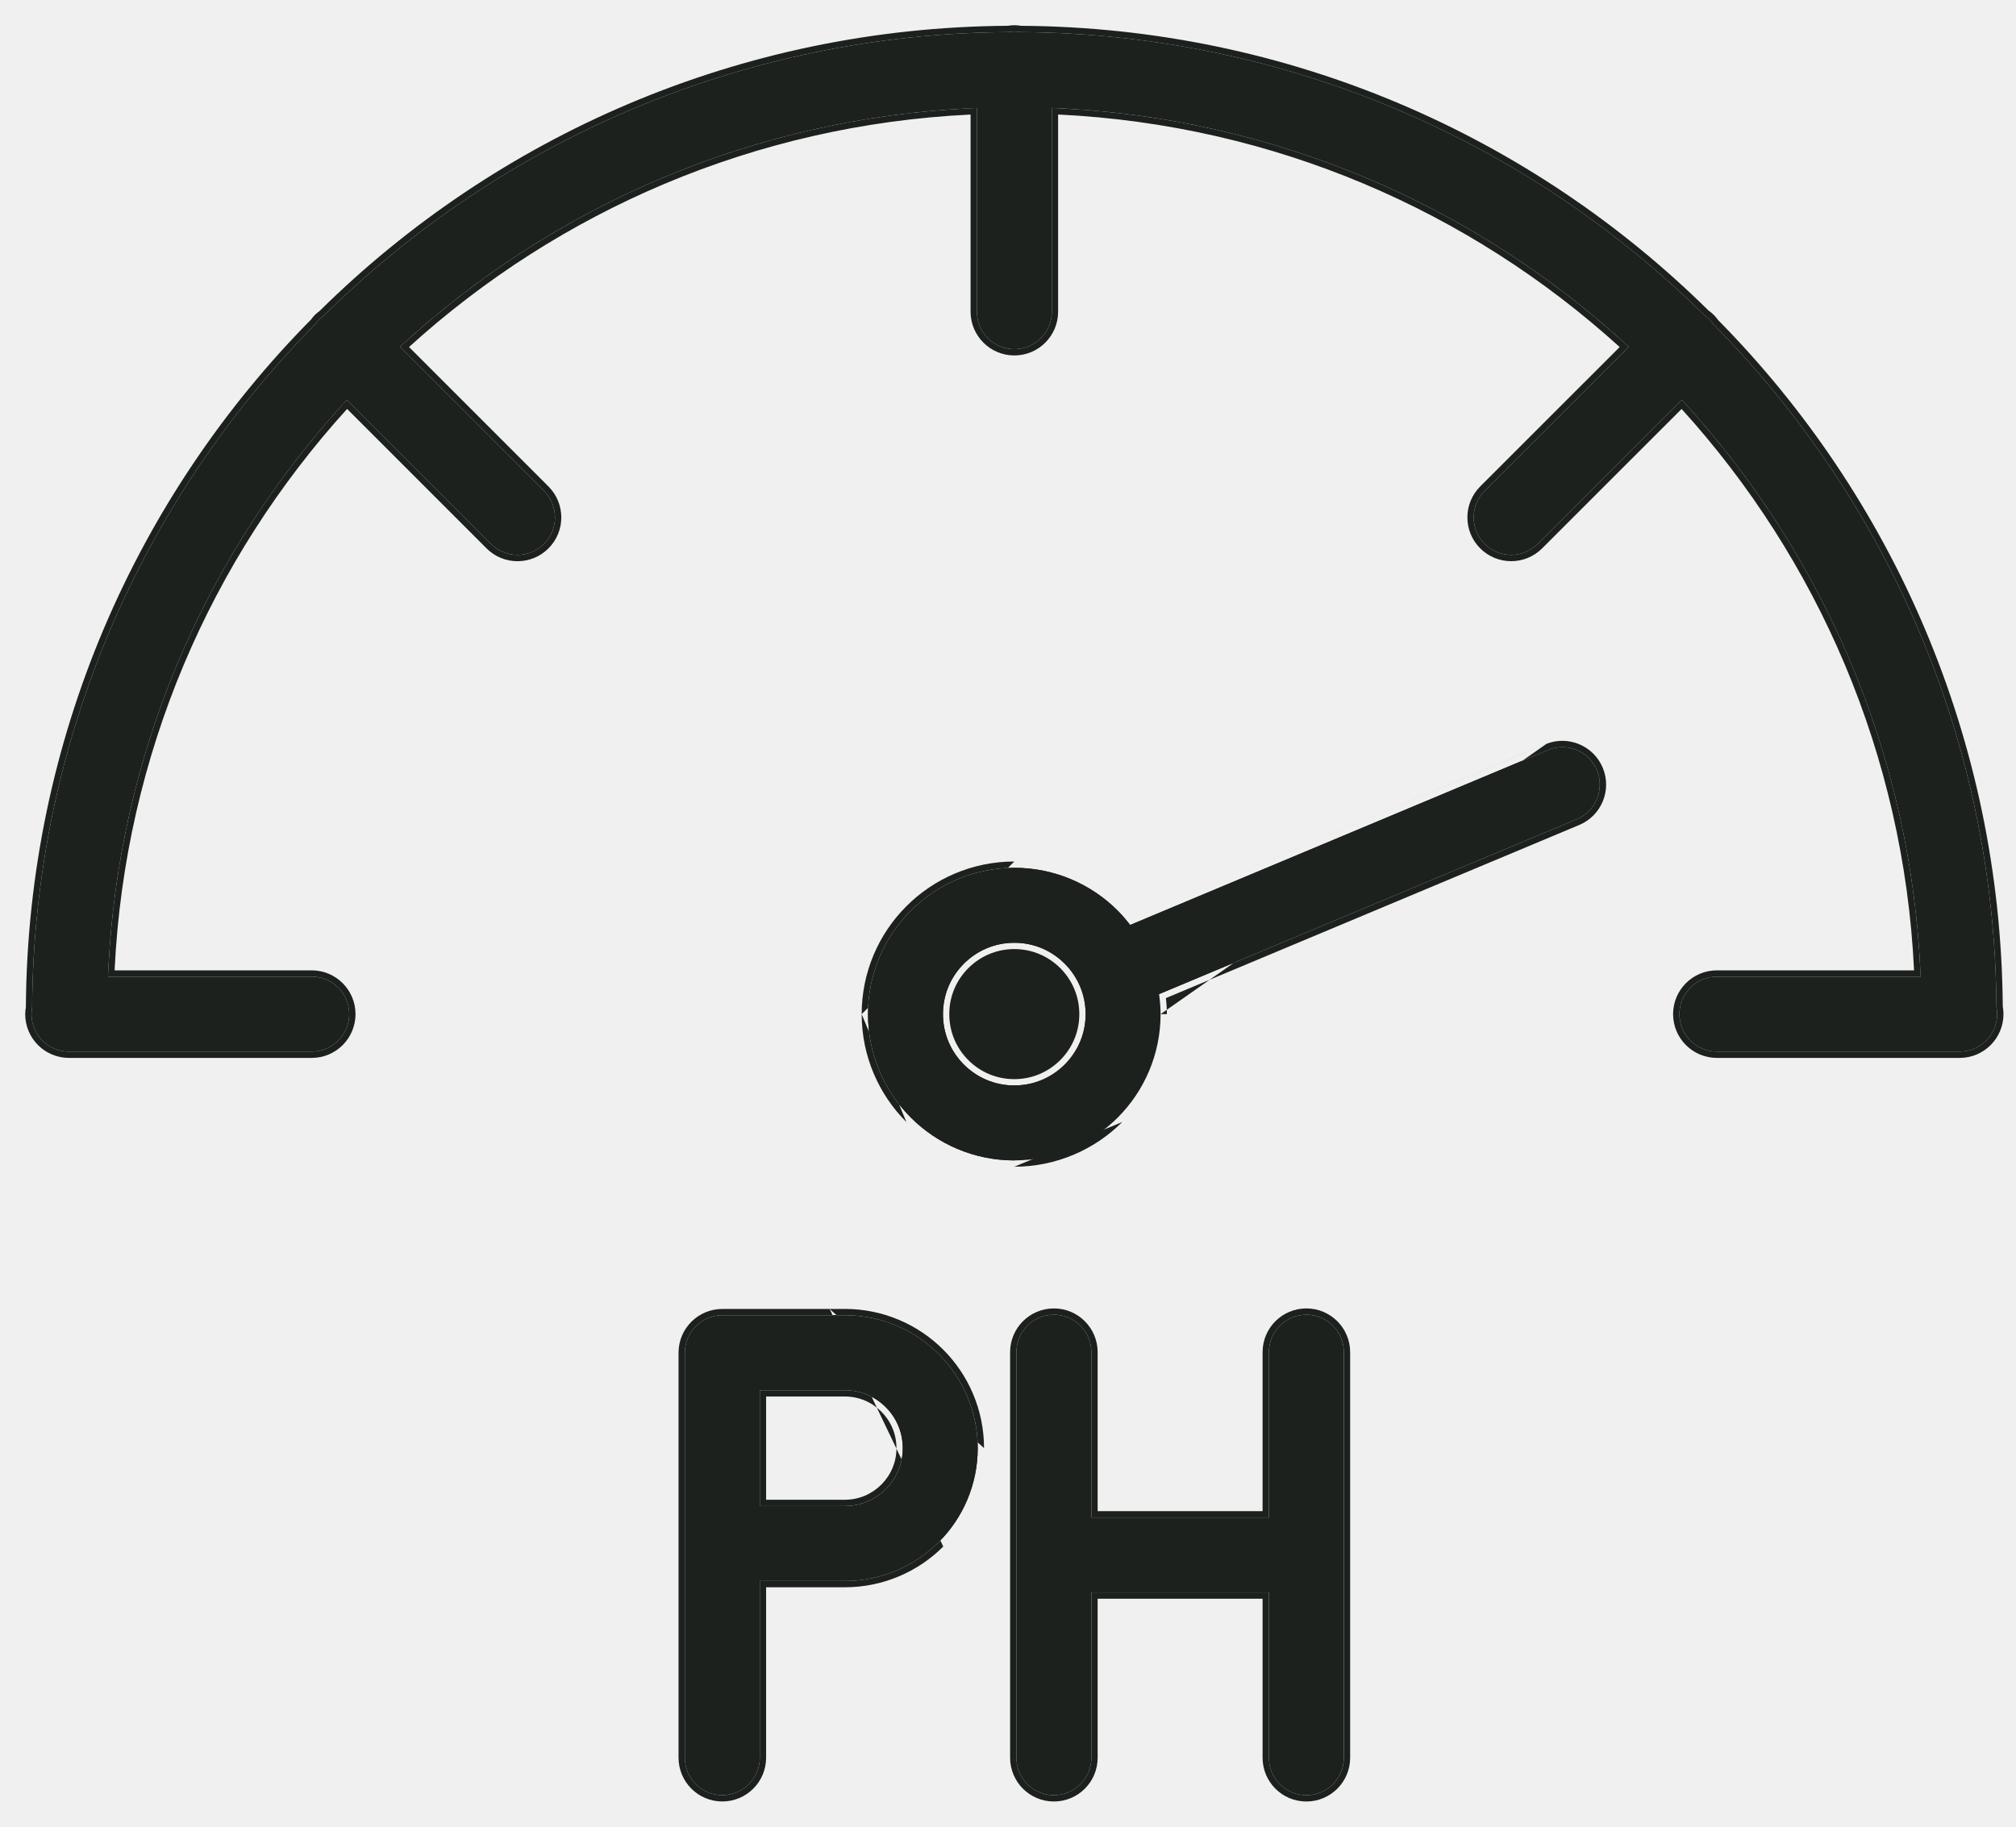
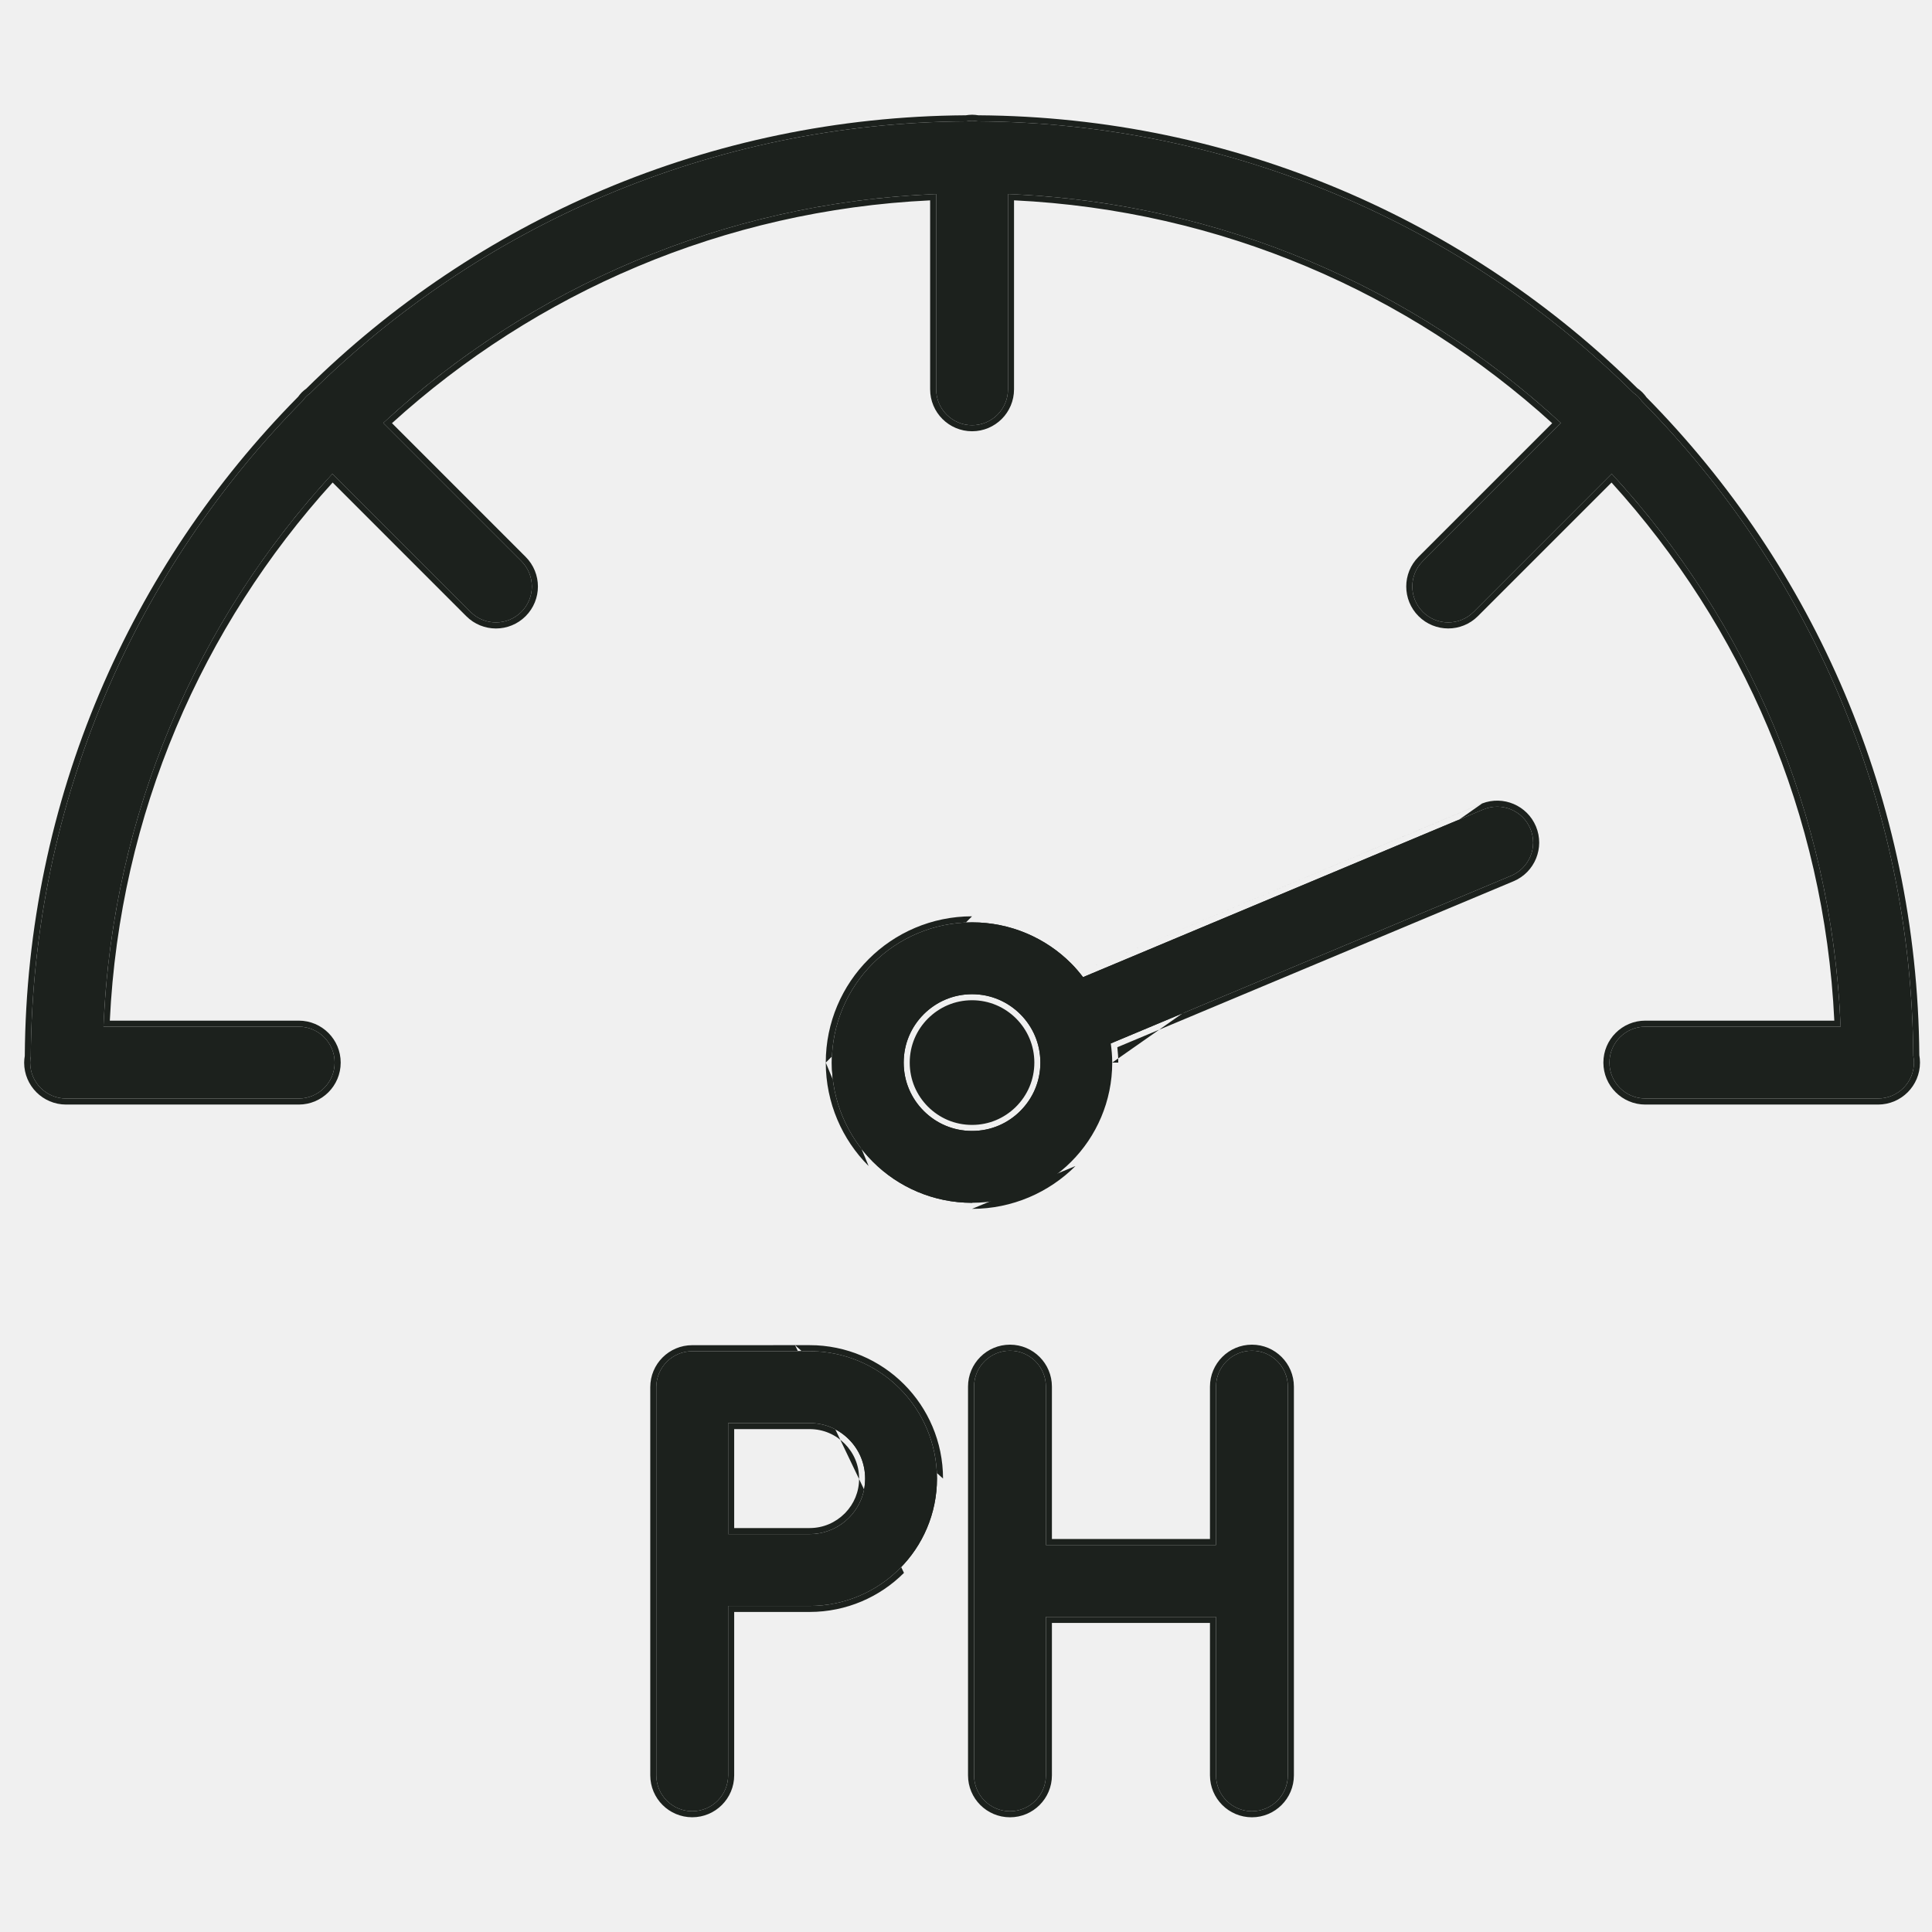
- <svg xmlns="http://www.w3.org/2000/svg" width="64" height="58" viewBox="0 0 64 58" fill="none">
+ <svg xmlns="http://www.w3.org/2000/svg" width="64" height="64" viewBox="0 0 64 58" fill="none">
  <g clip-path="url(#clip0_170_5301)">
    <path d="M54.39 10.292C54.352 10.239 54.312 10.186 54.264 10.138C54.216 10.091 54.164 10.051 54.111 10.013C48.525 4.495 40.854 1.07 32.392 1.019C32.33 1.009 32.267 1 32.202 1C32.136 1 32.073 1.009 32.011 1.019C23.54 1.069 15.862 4.5 10.275 10.028C10.229 10.062 10.181 10.096 10.14 10.138C10.098 10.181 10.063 10.227 10.029 10.274C4.504 15.859 1.074 23.533 1.02 31.999C1.009 32.065 1 32.131 1 32.2C1 32.857 1.533 33.39 2.19 33.39H9.896C10.553 33.39 11.086 32.857 11.086 32.2C11.086 31.543 10.553 31.01 9.896 31.01H3.428C3.716 23.951 6.536 17.556 11.012 12.695L15.587 17.27C16.052 17.735 16.806 17.735 17.27 17.27C17.735 16.806 17.735 16.052 17.27 15.587L12.695 11.012C17.556 6.535 23.951 3.715 31.012 3.428V9.896C31.012 10.553 31.544 11.086 32.202 11.086C32.859 11.086 33.391 10.553 33.391 9.896V3.427C40.451 3.715 46.846 6.535 51.707 11.012L47.133 15.587C46.668 16.052 46.668 16.805 47.133 17.27C47.597 17.735 48.351 17.735 48.816 17.27L53.39 12.695C57.866 17.556 60.685 23.951 60.973 31.01H54.504C53.847 31.01 53.315 31.542 53.315 32.2C53.315 32.857 53.847 33.389 54.504 33.389H62.213C62.87 33.389 63.402 32.857 63.402 32.2C63.402 32.123 63.394 32.048 63.38 31.976C63.321 23.528 59.899 15.87 54.39 10.292Z" fill="#1C211D" />
    <path fill-rule="evenodd" clip-rule="evenodd" d="M15.587 17.27L11.012 12.695C10.967 12.744 10.922 12.793 10.877 12.842C6.521 17.639 3.766 23.901 3.437 30.81C3.434 30.877 3.431 30.944 3.428 31.01H9.896C10.553 31.01 11.086 31.543 11.086 32.2C11.086 32.857 10.553 33.39 9.896 33.39H2.19C1.533 33.39 1 32.857 1 32.2C1 32.131 1.009 32.065 1.02 31.999C1.074 23.533 4.504 15.859 10.029 10.274C10.063 10.227 10.098 10.181 10.14 10.139C10.178 10.099 10.222 10.067 10.264 10.035C10.268 10.033 10.271 10.03 10.275 10.028C15.862 4.5 23.54 1.069 32.011 1.019C32.073 1.009 32.136 1 32.202 1C32.267 1 32.33 1.009 32.392 1.019C40.854 1.07 48.525 4.495 54.111 10.013C54.164 10.051 54.216 10.091 54.264 10.139C54.312 10.186 54.352 10.239 54.39 10.292C59.899 15.87 63.321 23.528 63.38 31.976C63.394 32.048 63.402 32.123 63.402 32.2C63.402 32.857 62.87 33.389 62.212 33.389H54.504C53.847 33.389 53.315 32.857 53.315 32.2C53.315 31.542 53.847 31.01 54.504 31.01H60.973C60.97 30.943 60.967 30.876 60.964 30.81C60.636 23.901 57.881 17.639 53.525 12.843C53.48 12.794 53.435 12.744 53.39 12.695L48.816 17.27C48.351 17.735 47.597 17.735 47.133 17.27C46.668 16.805 46.668 16.052 47.133 15.587L51.707 11.012C51.658 10.967 51.609 10.922 51.559 10.877C46.763 6.521 40.501 3.765 33.591 3.436C33.525 3.433 33.458 3.43 33.391 3.427V9.896C33.391 10.553 32.859 11.086 32.202 11.086C31.544 11.086 31.012 10.553 31.012 9.896V3.428C30.945 3.431 30.878 3.434 30.812 3.437C23.902 3.765 17.639 6.521 12.843 10.877C12.794 10.921 12.744 10.966 12.695 11.012L17.27 15.587C17.735 16.052 17.735 16.806 17.27 17.27C16.805 17.735 16.052 17.735 15.587 17.27ZM17.412 15.446C17.412 15.446 17.412 15.446 17.412 15.446C17.955 15.989 17.955 16.869 17.412 17.412C16.869 17.955 15.989 17.955 15.446 17.412L11.019 12.984C6.699 17.744 3.966 23.956 3.638 30.81H9.896C10.664 30.81 11.286 31.433 11.286 32.2C11.286 32.968 10.664 33.59 9.896 33.59H2.19C1.422 33.59 0.8 32.968 0.8 32.2C0.8 32.121 0.81 32.047 0.821 31.982C0.878 23.474 4.325 15.76 9.876 10.144C9.908 10.101 9.948 10.047 9.998 9.997C10.048 9.947 10.103 9.906 10.144 9.876M17.412 15.446L12.985 11.018C17.744 6.698 23.957 3.965 30.812 3.637V9.896C30.812 10.664 31.434 11.286 32.202 11.286C32.969 11.286 33.591 10.664 33.591 9.896V3.636C40.445 3.965 46.658 6.698 51.418 11.019L46.991 15.445C46.448 15.988 46.448 16.868 46.991 17.411C47.534 17.954 48.414 17.954 48.957 17.411L53.384 12.985C57.703 17.745 60.436 23.956 60.764 30.81H54.504C53.737 30.81 53.114 31.432 53.114 32.2C53.114 32.967 53.737 33.59 54.504 33.59H62.212C62.98 33.59 63.602 32.967 63.602 32.2C63.602 32.114 63.594 32.033 63.58 31.957C63.516 23.468 60.078 15.771 54.543 10.162C54.506 10.111 54.461 10.052 54.404 9.996C54.35 9.942 54.293 9.898 54.239 9.86C48.623 4.316 40.913 0.874 32.409 0.819C32.349 0.81 32.278 0.8 32.202 0.8C32.126 0.8 32.054 0.81 31.994 0.819C23.48 0.874 15.763 4.322 10.144 9.876" fill="#1C211D" />
    <path d="M49.137 23.814L35.877 29.369C35.754 29.21 35.626 29.056 35.484 28.915C34.648 28.076 33.479 27.553 32.2 27.554C30.921 27.554 29.752 28.076 28.915 28.915C28.076 29.752 27.554 30.921 27.555 32.2C27.555 33.478 28.076 34.647 28.915 35.484C29.752 36.323 30.921 36.845 32.2 36.844C33.478 36.844 34.647 36.323 35.484 35.484C36.322 34.647 36.844 33.478 36.844 32.2C36.844 31.984 36.824 31.774 36.796 31.565L50.057 26.01C50.663 25.756 50.949 25.058 50.695 24.453C50.441 23.846 49.743 23.561 49.138 23.814H49.137ZM33.801 33.801C33.388 34.213 32.829 34.464 32.2 34.464C31.571 34.464 31.012 34.213 30.599 33.801C30.187 33.388 29.936 32.829 29.936 32.2C29.936 31.571 30.187 31.012 30.599 30.598C31.012 30.187 31.571 29.935 32.2 29.934C32.829 29.934 33.388 30.186 33.801 30.598C34.212 31.011 34.463 31.57 34.464 32.199C34.464 32.828 34.212 33.387 33.801 33.8V33.801Z" fill="#1C211D" />
    <path fill-rule="evenodd" clip-rule="evenodd" d="M49.099 23.615C49.797 23.346 50.588 23.68 50.88 24.375C51.176 25.083 50.843 25.898 50.134 26.194L37.013 31.691C37.032 31.857 37.044 32.026 37.044 32.2C37.044 32.2 37.044 32.2 37.044 32.2L36.844 32.2M36.796 31.565L50.057 26.01C50.663 25.756 50.949 25.058 50.695 24.453C50.441 23.846 49.743 23.561 49.138 23.815L35.877 29.369C35.754 29.21 35.626 29.056 35.484 28.915C34.648 28.076 33.479 27.553 32.2 27.554C30.921 27.554 29.752 28.076 28.915 28.915C28.076 29.752 27.554 30.921 27.555 32.2C27.555 33.478 28.076 34.647 28.915 35.484C29.752 36.323 30.921 36.845 32.2 36.845M32.2 37.045C33.533 37.045 34.753 36.501 35.626 35.626L32.2 37.045ZM27.355 32.2C27.355 33.533 27.899 34.752 28.774 35.626L27.355 32.2ZM27.355 32.2C27.354 30.866 27.899 29.647 28.774 28.774C29.647 27.899 30.866 27.354 32.2 27.354M35.94 29.126L49.097 23.615H49.099M33.801 33.8C34.213 33.387 34.464 32.828 34.464 32.199C34.463 31.57 34.213 31.011 33.801 30.598C33.388 30.186 32.829 29.934 32.2 29.934C31.571 29.935 31.012 30.187 30.599 30.598C30.187 31.012 29.936 31.571 29.936 32.2C29.936 32.829 30.187 33.388 30.599 33.801C31.012 34.213 31.571 34.464 32.2 34.464C32.829 34.464 33.388 34.212 33.801 33.8ZM33.634 33.684L33.659 33.659C34.035 33.282 34.264 32.773 34.264 32.199C34.264 31.626 34.035 31.117 33.66 30.739C33.282 30.363 32.773 30.135 32.2 30.134C31.626 30.135 31.118 30.364 30.74 30.74C30.364 31.117 30.136 31.626 30.136 32.2C30.136 32.774 30.364 33.282 30.74 33.66C31.118 34.036 31.626 34.264 32.2 34.264C32.761 34.264 33.259 34.045 33.634 33.684Z" fill="#1C211D" />
    <path d="M41.472 41.744C40.815 41.744 40.282 42.276 40.282 42.934V48.182H34.647V42.934C34.647 42.276 34.114 41.744 33.457 41.744C32.799 41.744 32.267 42.276 32.267 42.934V55.81C32.267 56.467 32.799 57 33.457 57C34.114 57 34.647 56.467 34.647 55.81V50.562H40.282V55.81C40.282 56.467 40.815 57 41.472 57C42.129 57 42.661 56.467 42.661 55.81V42.934C42.661 42.276 42.129 41.744 41.472 41.744Z" fill="#1C211D" />
    <path fill-rule="evenodd" clip-rule="evenodd" d="M40.082 42.934C40.082 42.166 40.704 41.544 41.472 41.544C42.239 41.544 42.862 42.166 42.862 42.934V55.81C42.862 56.578 42.239 57.2 41.472 57.2C40.704 57.2 40.082 56.578 40.082 55.81V50.762H34.846V55.81C34.846 56.578 34.224 57.2 33.457 57.2C32.689 57.2 32.067 56.578 32.067 55.81V42.934C32.067 42.166 32.689 41.544 33.457 41.544C34.224 41.544 34.846 42.166 34.846 42.934V47.982H40.082V42.934ZM40.282 42.934C40.282 42.276 40.815 41.744 41.472 41.744C42.129 41.744 42.662 42.276 42.662 42.934V55.81C42.662 56.467 42.129 57 41.472 57C40.815 57 40.282 56.467 40.282 55.81V50.562H34.647V55.81C34.647 56.467 34.114 57 33.457 57C32.8 57 32.267 56.467 32.267 55.81V42.934C32.267 42.276 32.8 41.744 33.457 41.744C34.114 41.744 34.647 42.276 34.647 42.934V48.182H40.282V42.934Z" fill="#1C211D" />
    <path d="M26.82 41.761H22.931C22.274 41.761 21.741 42.293 21.741 42.95V55.809C21.741 56.467 22.274 56.999 22.931 56.999C23.588 56.999 24.121 56.467 24.121 55.809V50.199H26.82C27.981 50.199 29.044 49.724 29.803 48.962C30.565 48.203 31.039 47.141 31.039 45.979C31.039 44.817 30.565 43.755 29.803 42.995C29.044 42.233 27.981 41.759 26.82 41.76L26.82 41.761ZM28.12 47.28C27.784 47.615 27.332 47.818 26.82 47.819H24.121V44.141H26.82C27.332 44.141 27.785 44.345 28.12 44.68C28.455 45.016 28.658 45.468 28.659 45.98C28.659 46.492 28.455 46.944 28.12 47.281V47.28Z" fill="#1C211D" />
    <path fill-rule="evenodd" clip-rule="evenodd" d="M26.821 41.76C26.821 41.76 26.821 41.76 26.821 41.76C26.919 41.76 27.016 41.763 27.113 41.77C28.159 41.842 29.108 42.298 29.803 42.995C30.565 43.755 31.039 44.817 31.039 45.979C31.039 47.141 30.565 48.203 29.803 48.962C29.044 49.724 27.981 50.199 26.82 50.199H24.121V55.809C24.121 56.467 23.588 56.999 22.931 56.999C22.274 56.999 21.741 56.467 21.741 55.809V42.951C21.741 42.293 22.274 41.761 22.931 41.761L26.821 41.76ZM26.337 41.56L26.82 41.56C28.036 41.559 29.149 42.056 29.945 42.854C30.742 43.65 31.239 44.763 31.239 45.979M26.337 41.56L22.931 41.561C22.163 41.561 21.541 42.183 21.541 42.951V55.809C21.541 56.577 22.163 57.199 22.931 57.199C23.698 57.199 24.321 56.577 24.321 55.809V50.398H26.82C28.036 50.398 29.149 49.902 29.945 49.104M28.121 47.28C28.194 47.207 28.261 47.128 28.32 47.044C28.534 46.744 28.659 46.38 28.659 45.98C28.658 45.468 28.455 45.016 28.12 44.68C27.784 44.345 27.332 44.141 26.82 44.141H24.121V47.819H26.82C27.237 47.818 27.613 47.684 27.92 47.453C27.991 47.401 28.057 47.343 28.12 47.281C28.119 47.281 28.12 47.281 28.12 47.281C28.12 47.281 28.121 47.28 28.121 47.28ZM28 47.117L27.979 47.138C27.678 47.437 27.276 47.618 26.82 47.619H24.321V44.341H26.82C27.276 44.341 27.679 44.522 27.979 44.821C28.278 45.122 28.458 45.523 28.459 45.98C28.459 46.425 28.287 46.819 28 47.117Z" fill="#1C211D" />
  </g>
  <defs>
    <clipPath id="clip0_170_5301">
      <rect width="64" height="58" fill="white" />
    </clipPath>
  </defs>
</svg>
